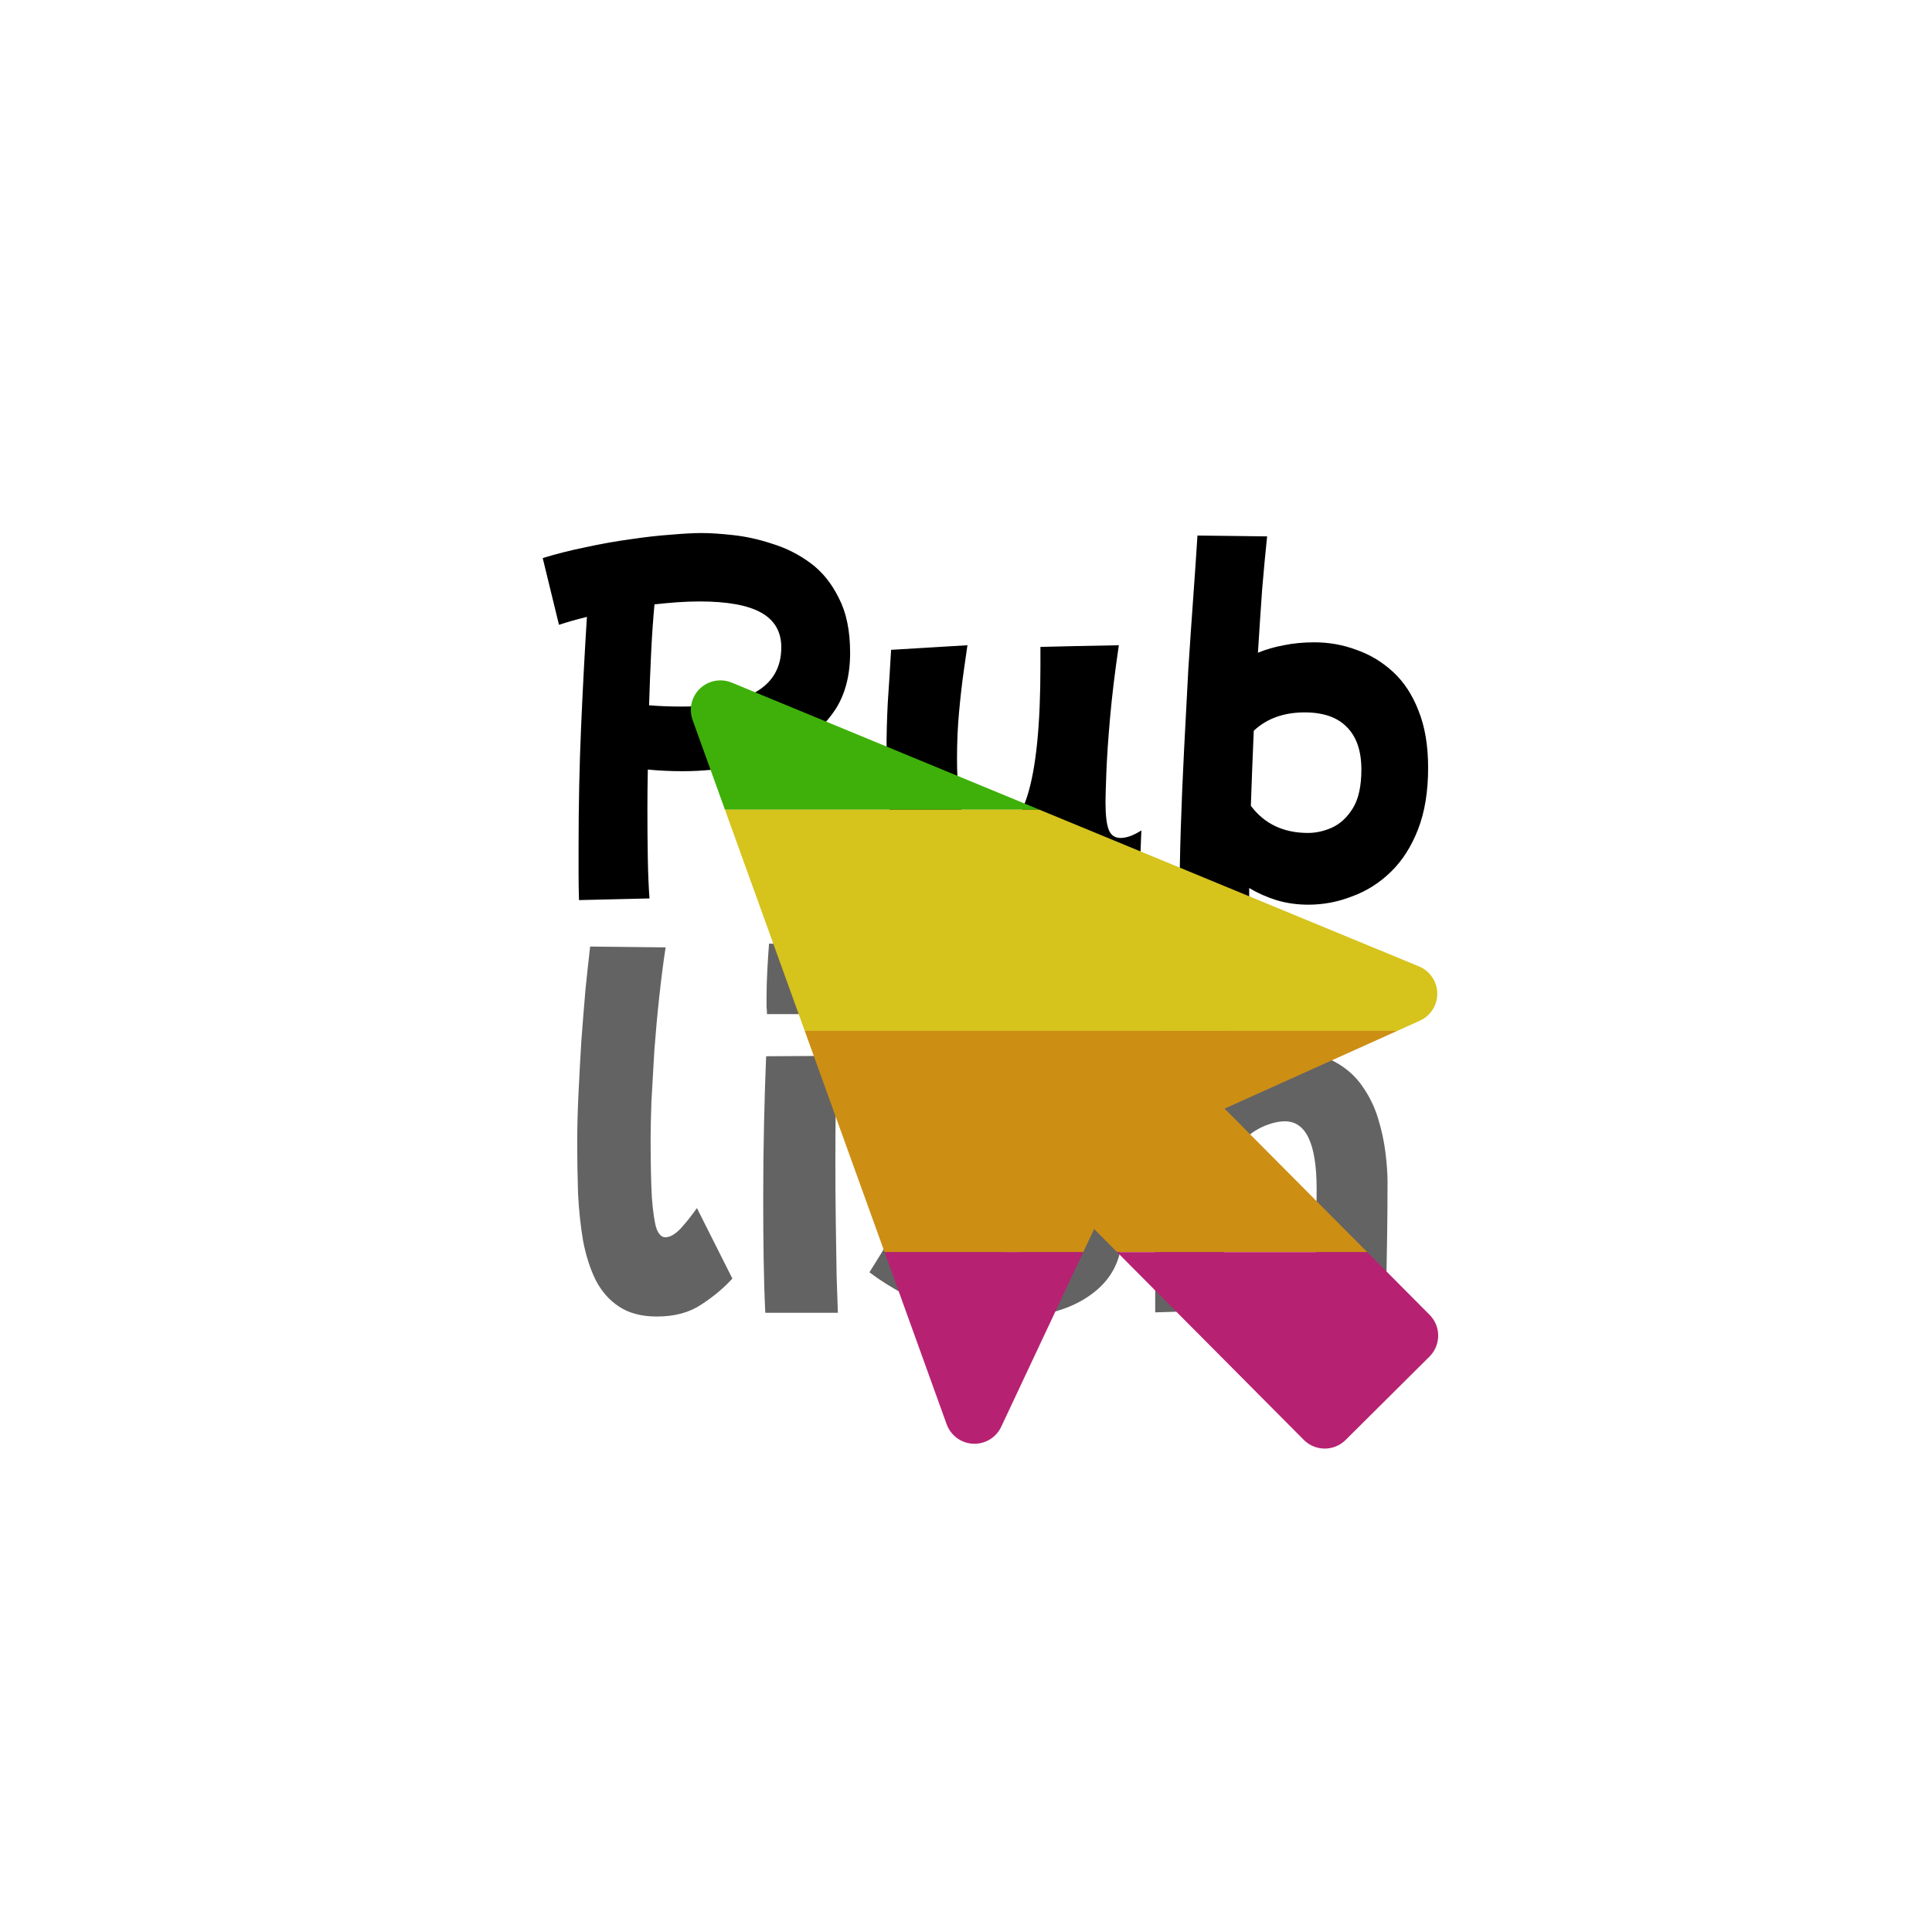
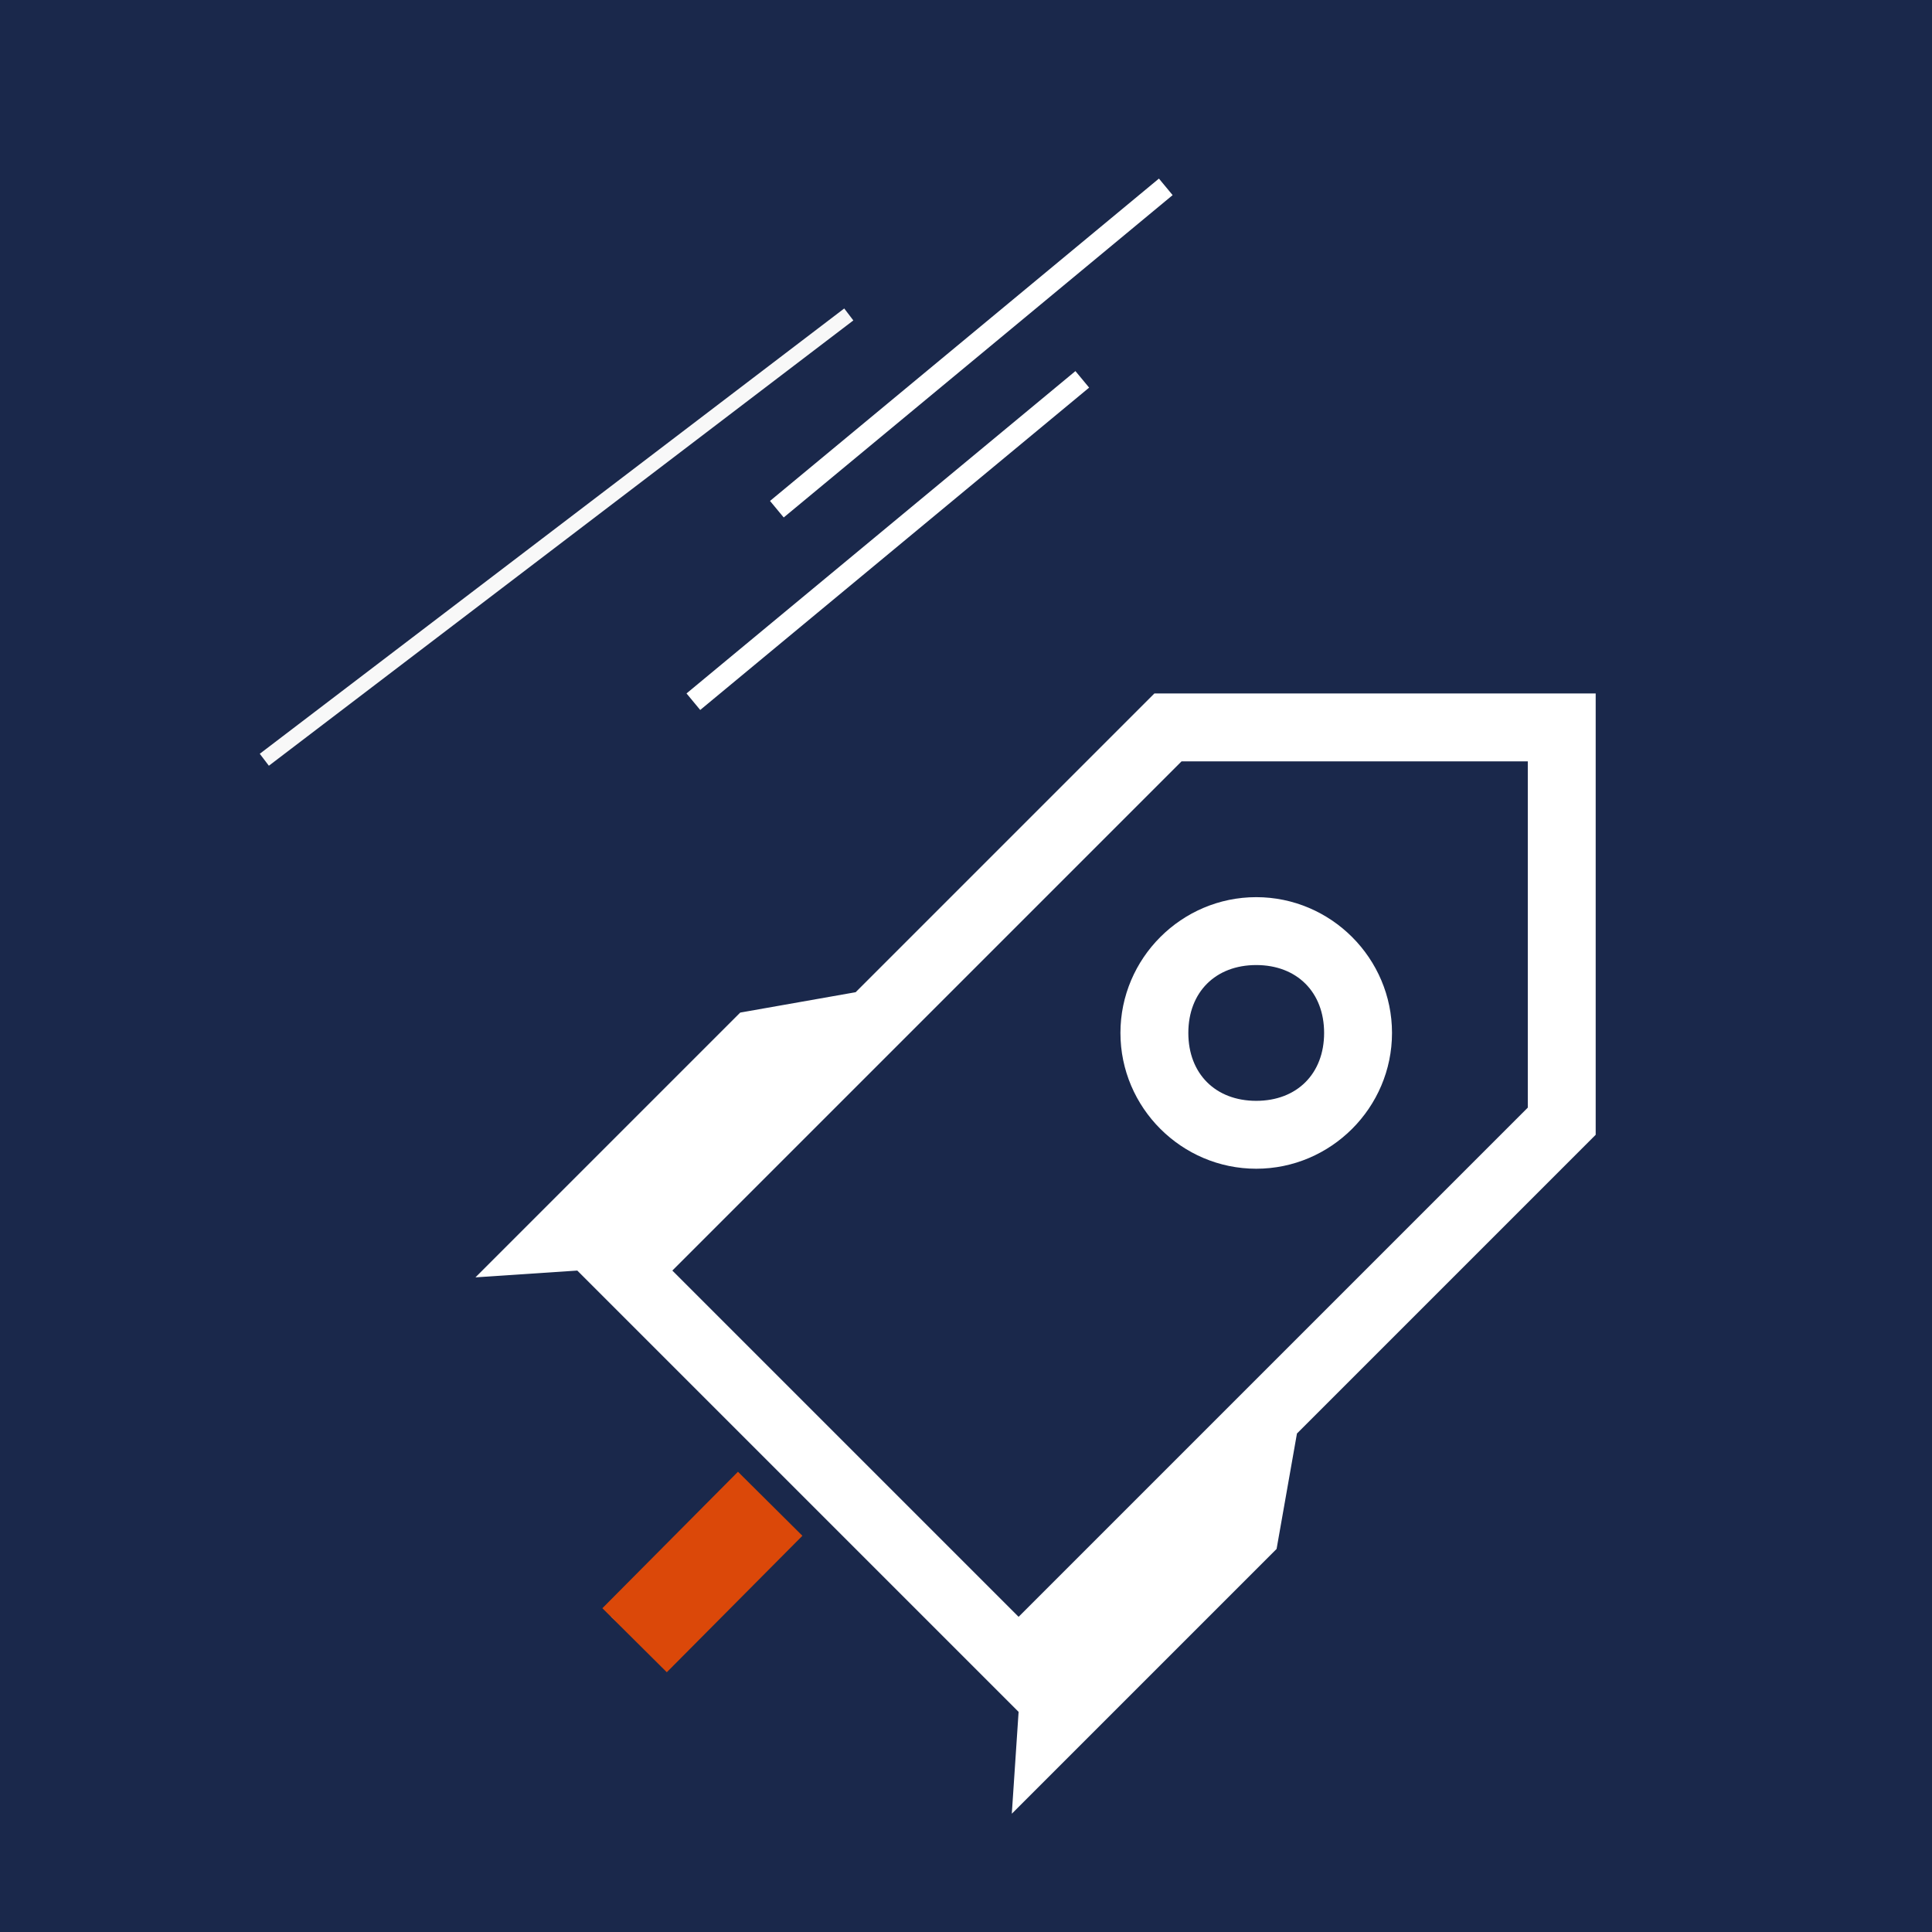
- <svg xmlns="http://www.w3.org/2000/svg" width="1019" height="1019" viewBox="0 0 1019 1019" fill="none">
-   <rect width="1019" height="1019" fill="white" />
-   <path d="M346.46 694.38C338.393 694.38 331.72 692.62 326.44 689.1C321.307 685.727 317.2 681.033 314.12 675.02C311.187 669.007 308.987 662.113 307.52 654.34C306.2 646.567 305.32 638.28 304.88 629.48C304.587 620.533 304.44 611.587 304.44 602.64C304.44 594.867 304.66 586.36 305.1 577.12C305.54 567.733 306.053 558.273 306.64 548.74C307.373 539.06 308.107 529.967 308.84 521.46C309.72 512.953 310.527 505.547 311.26 499.24L351.08 499.68C349.907 507.16 348.807 515.667 347.78 525.2C346.753 534.587 345.873 544.12 345.14 553.8C344.553 563.48 344.04 572.427 343.6 580.64C343.307 588.853 343.16 595.38 343.16 600.22C343.16 613.567 343.38 624.053 343.82 631.68C344.407 639.307 345.213 644.733 346.24 647.96C347.413 651.04 348.953 652.58 350.86 652.58C353.353 652.58 356.067 651.04 359 647.96C361.933 644.733 364.793 641.14 367.58 637.18L386.28 674.36C381.733 679.347 376.307 683.893 370 688C363.693 692.253 355.847 694.38 346.46 694.38ZM404.521 534.88C404.521 533.56 404.448 532.24 404.301 530.92C404.301 529.453 404.301 527.84 404.301 526.08C404.301 521.387 404.448 516.4 404.741 511.12C405.034 505.84 405.328 501.367 405.621 497.7L444.781 498.36C444.341 503.347 443.828 508.993 443.241 515.3C442.801 521.607 442.508 528.133 442.361 534.88H404.521ZM403.641 692.4C403.201 683.307 402.908 673.627 402.761 663.36C402.614 652.947 402.541 642.533 402.541 632.12C402.541 618.48 402.688 605.207 402.981 592.3C403.274 579.393 403.641 567.66 404.081 557.1L441.921 556.88C441.334 563.627 440.968 571.987 440.821 581.96C440.674 591.787 440.601 602.127 440.601 612.98C440.601 623.687 440.674 634.247 440.821 644.66C440.968 655.073 441.114 664.533 441.261 673.04C441.554 681.4 441.774 687.853 441.921 692.4H403.641ZM527.869 695.26C517.896 695.26 508.656 694.087 500.149 691.74C491.642 689.393 483.942 686.387 477.049 682.72C470.156 679.053 463.996 675.167 458.569 671.06L478.369 639.16C484.529 644.88 490.469 649.28 496.189 652.36C501.909 655.44 507.849 657.567 514.009 658.74C520.316 659.913 527.136 660.5 534.469 660.5C540.776 660.5 545.836 659.693 549.649 658.08C553.462 656.32 555.369 654.12 555.369 651.48C555.369 649.28 553.536 647.593 549.869 646.42C546.202 645.1 541.509 644 535.789 643.12C530.069 642.093 524.056 640.847 517.749 639.38C508.802 637.033 500.442 634.32 492.669 631.24C484.896 628.16 478.589 623.98 473.749 618.7C469.056 613.42 466.709 606.38 466.709 597.58C466.709 590.54 468.396 584.38 471.769 579.1C475.142 573.673 479.616 569.2 485.189 565.68C490.909 562.013 497.362 559.3 504.549 557.54C511.736 555.78 519.142 554.9 526.769 554.9C539.969 554.9 551.336 556.513 560.869 559.74C570.549 562.82 579.789 566.927 588.589 572.06L568.569 602.42C564.169 599.34 559.109 596.7 553.389 594.5C547.816 592.153 542.169 590.393 536.449 589.22C530.876 587.9 525.669 587.24 520.829 587.24C515.549 587.24 511.369 588.047 508.289 589.66C505.356 591.273 503.889 593.547 503.889 596.48C503.889 598.24 505.722 599.927 509.389 601.54C513.202 603.007 520.389 604.987 530.949 607.48C537.256 608.947 543.929 610.487 550.969 612.1C558.009 613.567 564.609 615.693 570.769 618.48C577.076 621.12 582.136 625.007 585.949 630.14C589.909 635.127 591.889 641.8 591.889 650.16C591.889 664.24 586.242 675.24 574.949 683.16C563.656 691.227 547.962 695.26 527.869 695.26ZM609.293 692.18C609.293 683.233 609.293 671.793 609.293 657.86C609.44 643.78 609.586 628.16 609.733 611C610.026 593.84 610.393 575.8 610.833 556.88C611.42 537.96 612.08 519.04 612.813 500.12L650.213 499.9C649.626 508.26 649.04 518.453 648.453 530.48C647.866 542.507 647.353 555.413 646.913 569.2C657.033 559.813 668.62 555.12 681.673 555.12C690.62 555.12 698.026 556.733 703.893 559.96C709.906 563.187 714.746 567.44 718.413 572.72C722.08 577.853 724.866 583.5 726.773 589.66C728.68 595.82 730 601.907 730.733 607.92C731.466 613.787 731.833 618.993 731.833 623.54C731.833 633.22 731.76 642.827 731.613 652.36C731.466 661.893 731.32 670.253 731.173 677.44C731.173 684.627 731.173 689.687 731.173 692.62L692.673 692.84C693.26 687.12 693.626 680.52 693.773 673.04C694.066 665.56 694.213 657.86 694.213 649.94C694.36 641.873 694.433 634.247 694.433 627.06C694.433 603.3 688.86 591.42 677.713 591.42C674.34 591.42 670.6 592.3 666.493 594.06C662.386 595.82 658.426 598.607 654.613 602.42C650.946 606.233 648.013 611.293 645.813 617.6C645.666 627.28 645.593 636.667 645.593 645.76C645.593 654.12 645.666 661.967 645.813 669.3C646.106 676.487 646.326 683.747 646.473 691.08L609.293 692.18Z" fill="#636363" />
-   <path d="M305.38 474.74C305.233 470.047 305.16 465.28 305.16 460.44C305.16 455.747 305.16 451.053 305.16 446.36C305.16 424.8 305.6 403.9 306.48 383.66C307.36 363.273 308.387 343.84 309.56 325.36C303.693 326.827 298.78 328.22 294.82 329.54L286.24 294.34C293.427 292.14 300.98 290.233 308.9 288.62C316.967 286.86 324.813 285.467 332.44 284.44C340.213 283.267 347.327 282.46 353.78 282.02C360.38 281.433 365.807 281.14 370.06 281.14C374.607 281.14 380.18 281.507 386.78 282.24C393.527 282.973 400.42 284.513 407.46 286.86C414.647 289.06 421.32 292.433 427.48 296.98C433.64 301.527 438.627 307.687 442.44 315.46C446.4 323.087 448.38 332.693 448.38 344.28C448.38 356.307 445.74 366.353 440.46 374.42C435.18 382.34 428.213 388.72 419.56 393.56C410.907 398.253 401.373 401.627 390.96 403.68C380.547 405.733 370.28 406.76 360.16 406.76C353.707 406.76 347.547 406.467 341.68 405.88C341.533 412.92 341.46 419.887 341.46 426.78C341.46 436.167 341.533 444.893 341.68 452.96C341.827 460.88 342.12 467.847 342.56 473.86L305.38 474.74ZM368.96 317.22C365.147 317.22 361.187 317.367 357.08 317.66C353.12 317.953 349.16 318.32 345.2 318.76C344.467 326.533 343.88 334.967 343.44 344.06C343 353.153 342.633 362.467 342.34 372C347.767 372.44 353.413 372.66 359.28 372.66C394.48 372.66 412.08 362.247 412.08 341.42C412.08 333.207 408.56 327.12 401.52 323.16C394.48 319.2 383.627 317.22 368.96 317.22ZM517.298 478.04C507.912 478.04 500.138 476.353 493.978 472.98C487.965 469.753 483.125 465.28 479.458 459.56C475.938 453.84 473.298 447.46 471.538 440.42C469.925 433.233 468.825 425.827 468.238 418.2C467.798 410.427 467.578 402.947 467.578 395.76C467.578 387.547 467.798 379.187 468.238 370.68C468.825 362.173 469.412 352.86 469.998 342.74L510.258 340.32C509.818 343.4 509.158 348.02 508.278 354.18C507.398 360.34 506.592 367.38 505.858 375.3C505.125 383.22 504.758 391.507 504.758 400.16C504.758 414.387 506.005 424.947 508.498 431.84C510.992 438.587 514.732 441.96 519.718 441.96C529.692 441.96 537.025 434.7 541.718 420.18C546.412 405.66 548.758 382.707 548.758 351.32V341.2L567.458 340.76L590.118 340.32C588.065 354.107 586.525 366.793 585.498 378.38C584.472 389.967 583.812 399.72 583.518 407.64C583.225 415.413 583.078 420.62 583.078 423.26C583.078 430.007 583.665 434.847 584.838 437.78C586.012 440.567 588.065 441.96 590.998 441.96C592.465 441.96 594.078 441.667 595.838 441.08C597.598 440.493 599.652 439.467 601.998 438L600.458 475.84C594.885 476.72 590.045 477.16 585.938 477.16C578.898 477.16 573.105 475.84 568.558 473.2C564.158 470.56 560.638 467.04 557.998 462.64C553.452 467.48 547.805 471.22 541.058 473.86C534.458 476.647 526.538 478.04 517.298 478.04ZM622.118 475.84C622.118 463.813 622.338 450.907 622.778 437.12C623.218 423.333 623.805 409.327 624.538 395.1C625.271 380.873 626.005 366.94 626.738 353.3C627.618 339.66 628.498 326.827 629.378 314.8C630.258 302.627 630.991 291.847 631.578 282.46L668.318 282.9C667.438 291.26 666.558 300.647 665.678 311.06C664.945 321.473 664.211 332.547 663.478 344.28C667.731 342.52 672.278 341.2 677.118 340.32C682.105 339.293 687.458 338.78 693.178 338.78C700.951 338.78 708.358 340.1 715.398 342.74C722.585 345.233 729.038 349.12 734.758 354.4C740.478 359.68 744.951 366.5 748.178 374.86C751.551 383.22 753.238 393.267 753.238 405C753.238 417.467 751.478 428.247 747.958 437.34C744.438 446.433 739.671 453.913 733.658 459.78C727.645 465.647 720.825 469.973 713.198 472.76C705.718 475.693 698.018 477.16 690.098 477.16C684.085 477.16 678.438 476.353 673.158 474.74C668.025 473.127 663.258 471 658.858 468.36C658.858 470.707 658.858 473.053 658.858 475.4L622.118 475.84ZM688.118 375.74C677.118 375.74 668.171 378.967 661.278 385.42C660.691 398.913 660.178 412.113 659.738 425.02C666.925 434.553 676.971 439.32 689.878 439.32C694.131 439.32 698.385 438.367 702.638 436.46C707.038 434.407 710.705 430.96 713.638 426.12C716.571 421.28 718.038 414.533 718.038 405.88C718.038 396.053 715.471 388.573 710.338 383.44C705.351 378.307 697.945 375.74 688.118 375.74Z" fill="black" />
-   <mask id="mask0_1346_42" style="mask-type:alpha" maskUnits="userSpaceOnUse" x="364" y="358" width="395" height="407">
-     <path d="M645.882 584.723L754.007 693.466C760.082 699.575 760.047 709.447 753.945 715.519L709.714 759.495C703.606 765.569 693.736 765.542 687.661 759.433L577.076 648.216L528.071 752.53C524.41 760.324 515.128 763.672 507.336 760.018C505.482 759.147 503.817 757.919 502.437 756.405C501.058 754.89 499.99 753.119 499.295 751.192L365.291 379.731C362.368 371.629 366.565 362.696 374.667 359.773C378.314 358.458 382.322 358.547 385.91 360.025L748.431 509.721C756.389 513.008 760.178 522.123 756.891 530.081C755.372 533.756 752.507 536.712 748.881 538.345L645.882 584.723Z" fill="#161617" />
-   </mask>
-   <g mask="url(#mask0_1346_42)">
-     <rect x="340.625" y="319.717" width="434.034" height="107.342" fill="#3EB009" />
-     <rect x="340.625" y="427.061" width="434.034" height="116.676" fill="#D6C31C" />
-     <rect x="340.625" y="543.744" width="434.034" height="116.676" fill="#CD8E14" />
-     <rect x="340.625" y="660.414" width="434.034" height="116.676" fill="#B72172" />
-   </g>
+ <svg xmlns="http://www.w3.org/2000/svg" width="900" height="900" viewBox="0 0 900 900" fill="none">
+   <path d="M0 0H900V900H0V0Z" fill="#1A284B" />
+   <path d="M474.502 797.457L268.925 591.88L221.484 595.043L344.83 471.697L398.597 462.208L537.756 323.049H743.333V528.626L604.173 667.785L594.685 721.552L471.339 844.898L474.502 797.457ZM474.502 753.179L711.706 515.975V354.676H550.407L313.203 591.88L474.502 753.179ZM585.197 417.93C619.987 417.93 648.451 446.395 648.451 481.185C648.451 515.975 619.987 544.439 585.197 544.439C550.407 544.439 521.943 515.975 521.943 481.185C521.943 446.395 550.407 417.93 585.197 417.93ZM585.197 449.558C566.221 449.558 553.57 462.208 553.57 481.185C553.57 500.161 566.221 512.812 585.197 512.812C604.173 512.812 616.824 500.161 616.824 481.185C616.824 462.208 604.173 449.558 585.197 449.558ZM370.132 715.226L310.041 775.318L284.739 753.179L344.83 693.087L370.132 715.226Z" fill="white" />
+   <line x1="395.398" y1="146.48" x2="123.13" y2="353.923" stroke="#F8F8F8" stroke-width="7" />
+   <line x1="543.066" y1="87.044" x2="361.893" y2="237.203" stroke="white" stroke-width="10" />
+   <line x1="504.167" y1="176.719" x2="322.995" y2="326.878" stroke="white" stroke-width="10" />
+   <path d="M343.773 685.601L373.788 715.424L310.624 778.993L280.61 749.17L343.773 685.601Z" fill="#DB4809" />
</svg>
